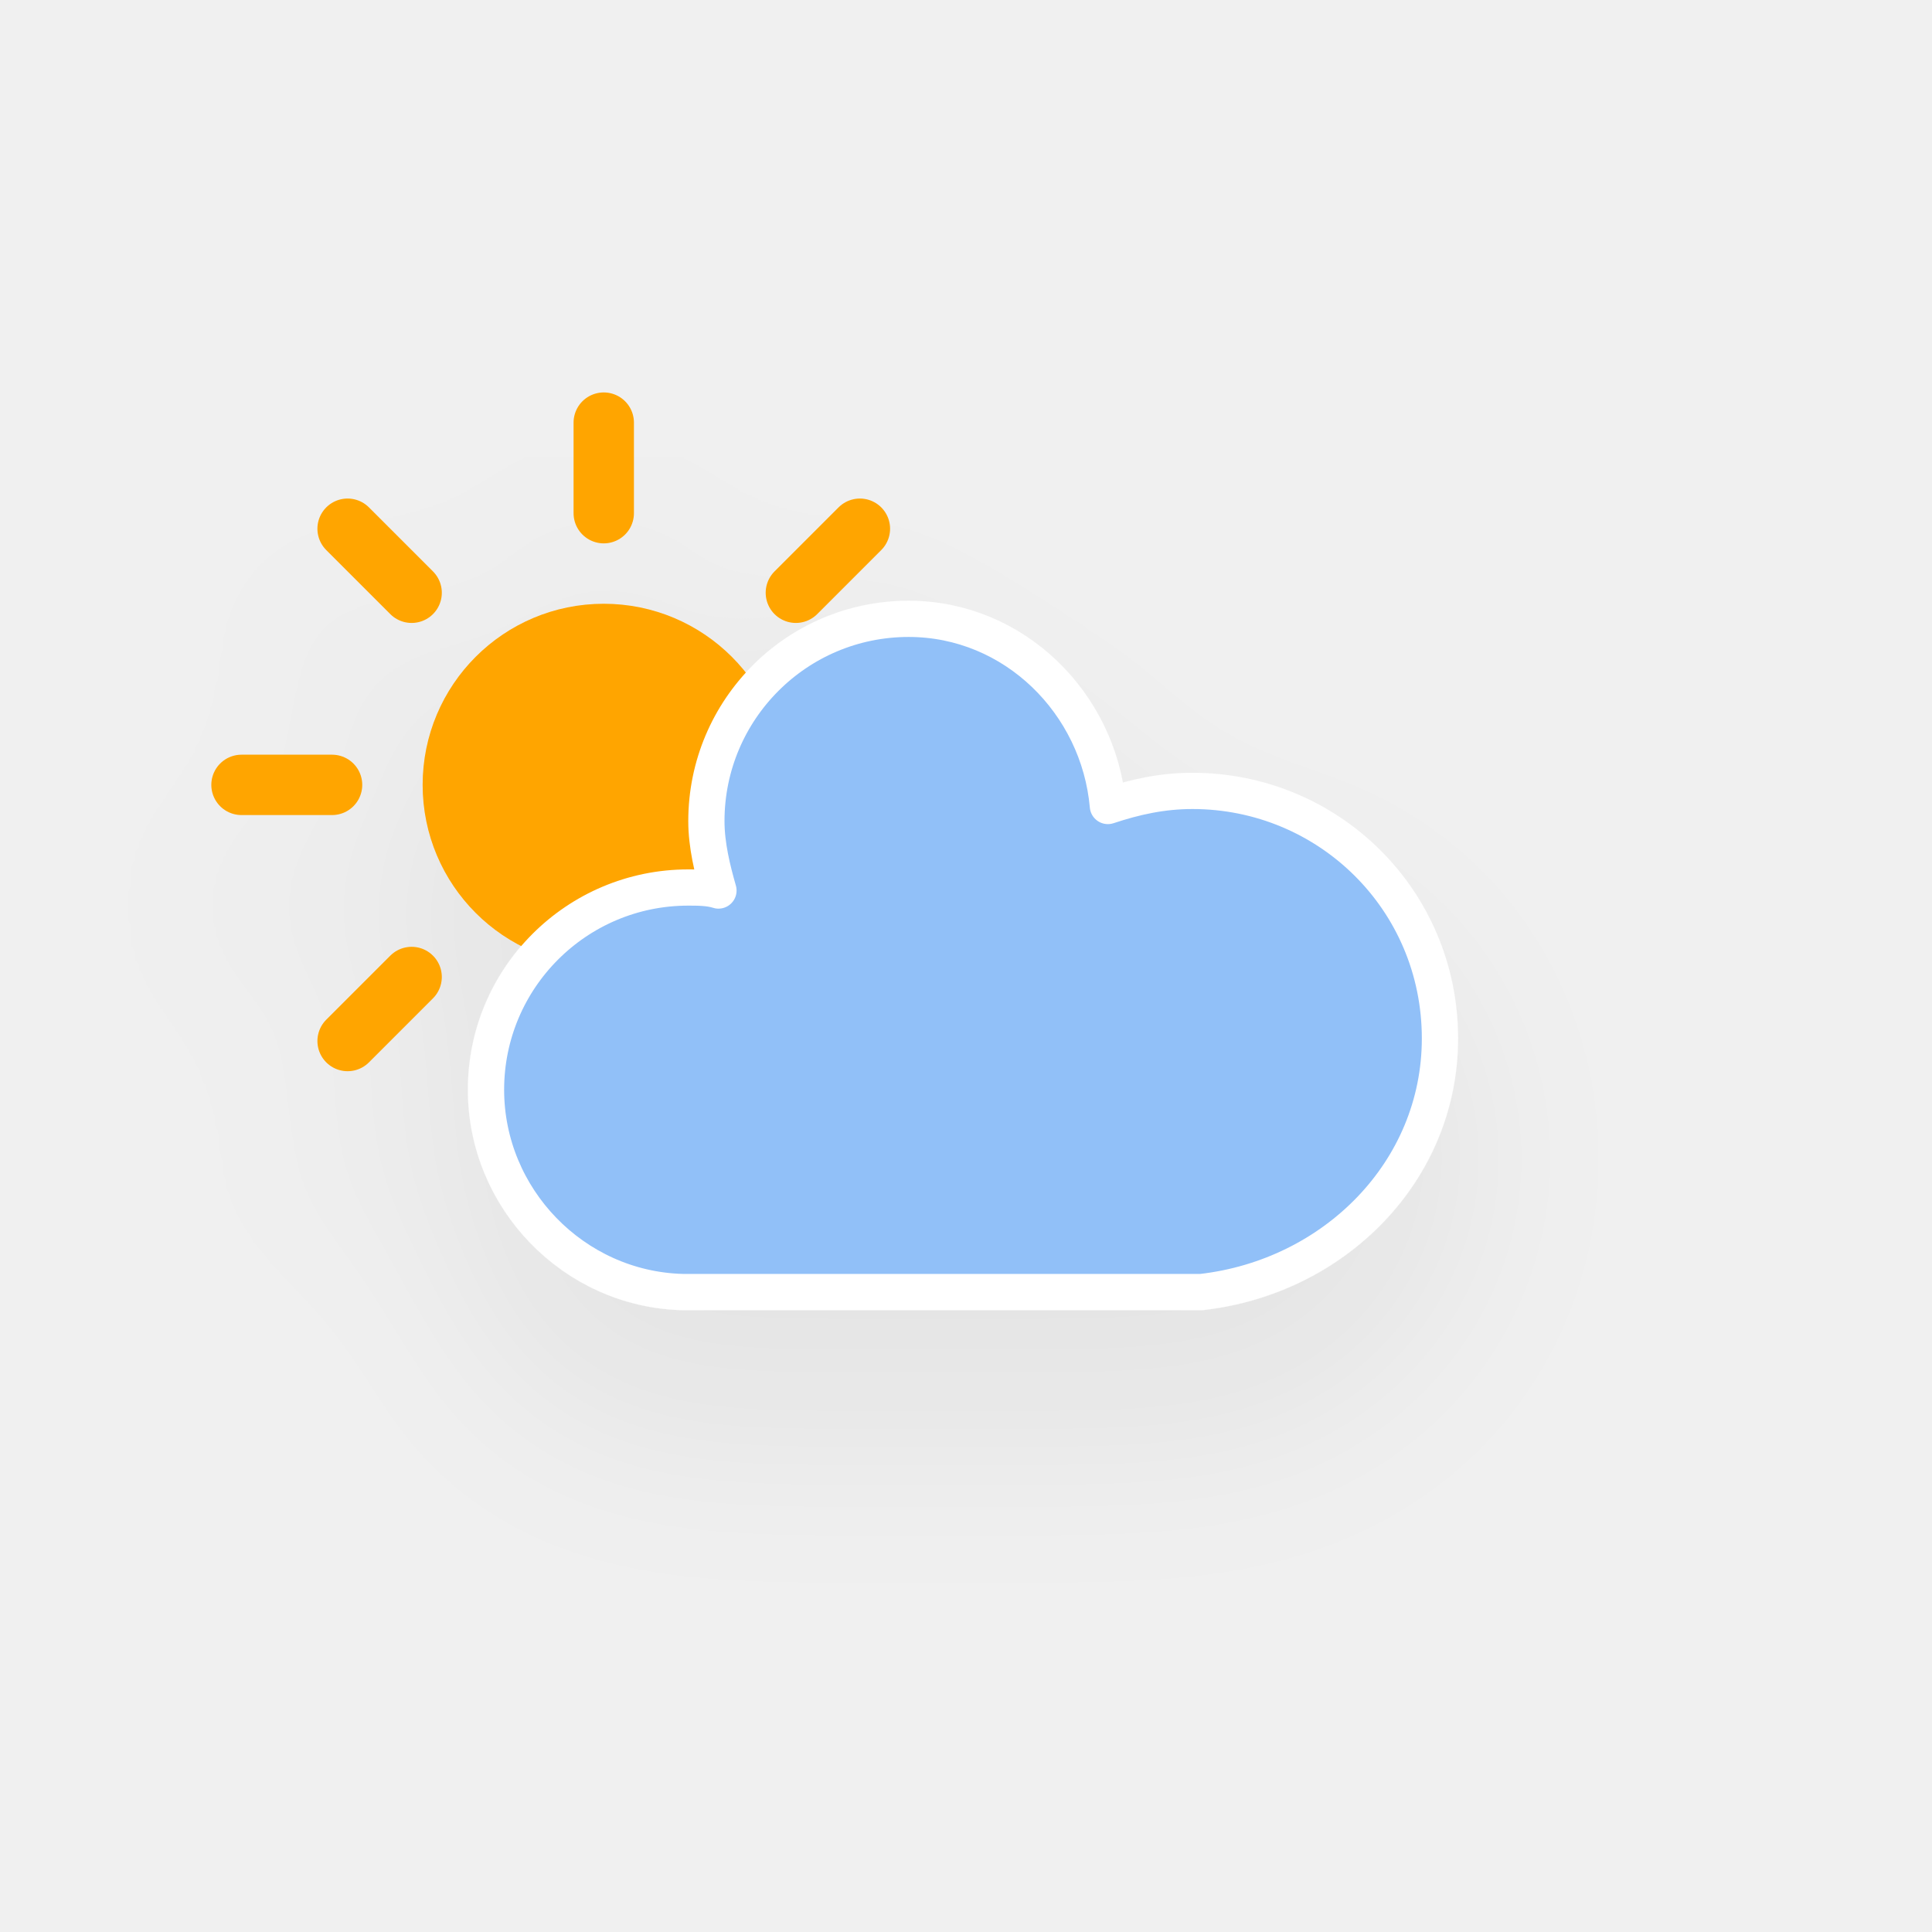
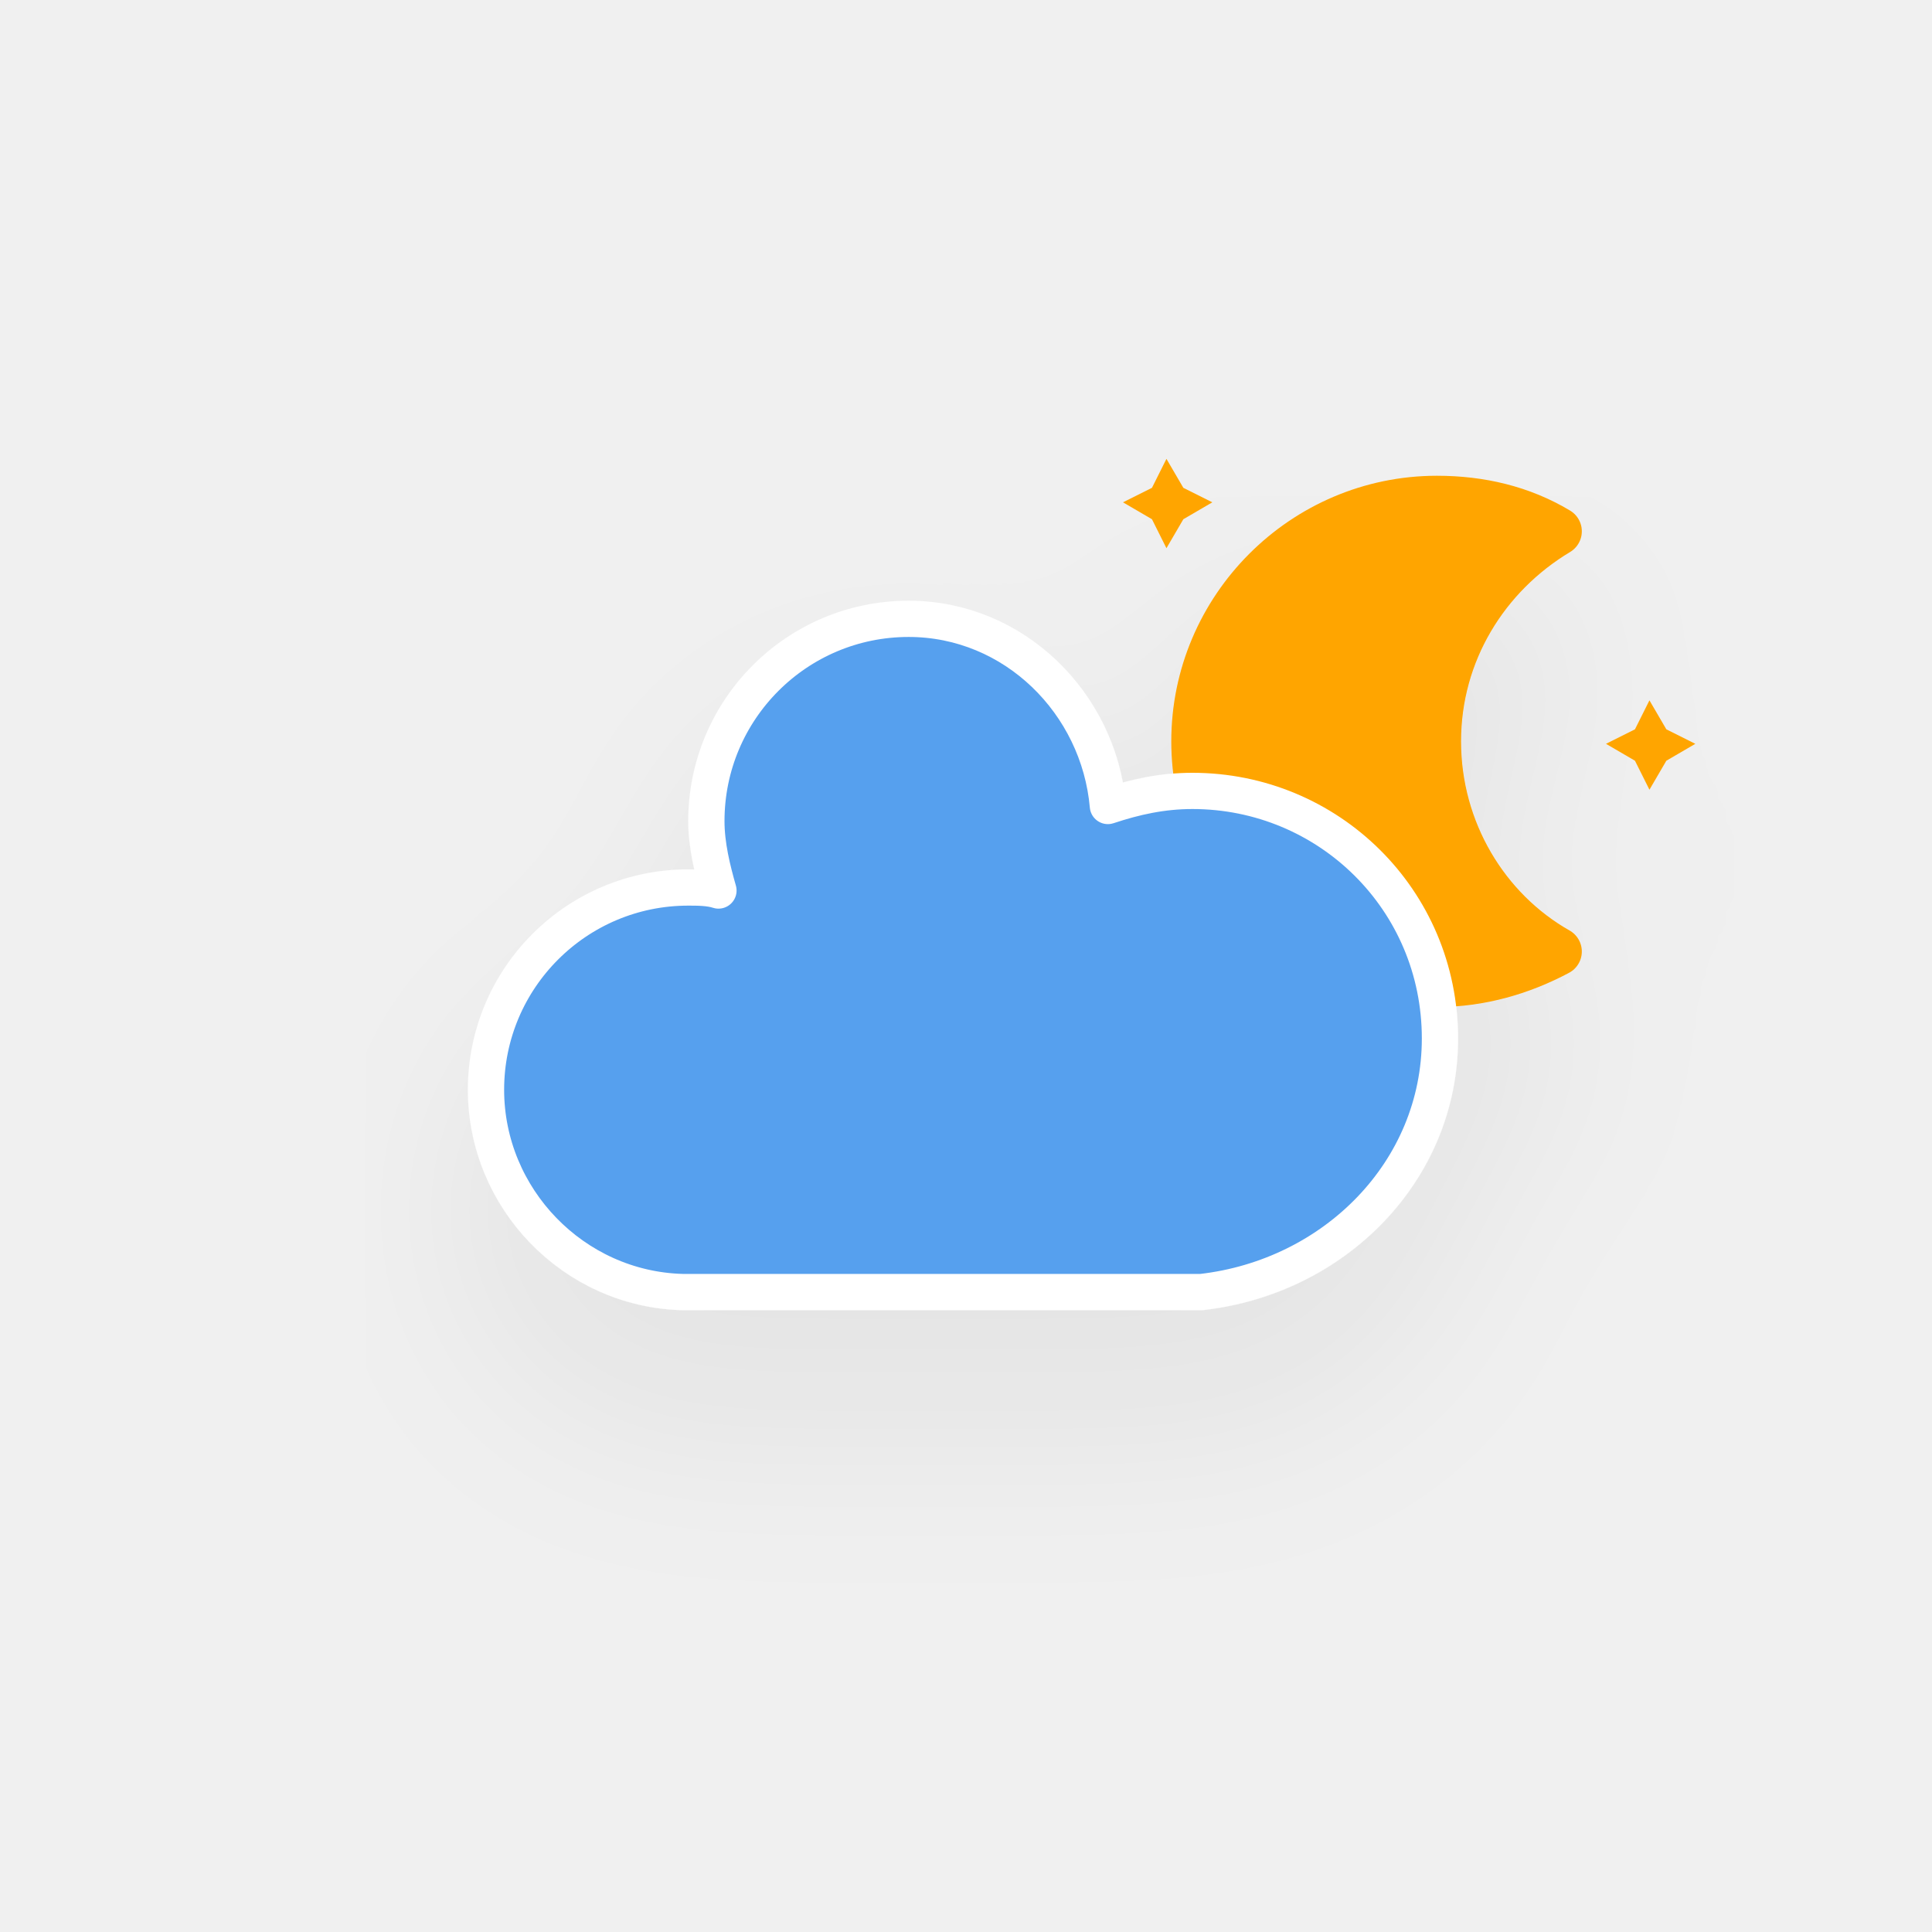
<svg xmlns="http://www.w3.org/2000/svg" version="1.1" width="64" height="64" viewbox="0 0 64 64">
  <defs>
    <filter id="blur" width="200%" height="200%">
      <feGaussianBlur in="SourceAlpha" stdDeviation="3" />
      <feOffset dx="0" dy="4" result="offsetblur" />
      <feComponentTransfer>
        <feFuncA type="linear" slope="0.05" />
      </feComponentTransfer>
      <feMerge>
        <feMergeNode />
        <feMergeNode in="SourceGraphic" />
      </feMerge>
    </filter>
    <style type="text/css">
/*
** CLOUDS
*/
@keyframes am-weather-cloud-2 {
  0% {
    -webkit-transform: translate(0px,0px);
       -moz-transform: translate(0px,0px);
        -ms-transform: translate(0px,0px);
            transform: translate(0px,0px);
  }

  50% {
    -webkit-transform: translate(2px,0px);
       -moz-transform: translate(2px,0px);
        -ms-transform: translate(2px,0px);
            transform: translate(2px,0px);
  }

  100% {
    -webkit-transform: translate(0px,0px);
       -moz-transform: translate(0px,0px);
        -ms-transform: translate(0px,0px);
            transform: translate(0px,0px);
  }
}

.am-weather-cloud-2 {
  -webkit-animation-name: am-weather-cloud-2;
     -moz-animation-name: am-weather-cloud-2;
          animation-name: am-weather-cloud-2;
  -webkit-animation-duration: 3s;
     -moz-animation-duration: 3s;
          animation-duration: 3s;
  -webkit-animation-timing-function: linear;
     -moz-animation-timing-function: linear;
          animation-timing-function: linear;
  -webkit-animation-iteration-count: infinite;
     -moz-animation-iteration-count: infinite;
          animation-iteration-count: infinite;
}

/*
- ** SUN
+ ** MOON
*/
- @keyframes am-weather-sun {
+ @keyframes am-weather-moon {
  0% {
    -webkit-transform: rotate(0deg);
       -moz-transform: rotate(0deg);
        -ms-transform: rotate(0deg);
            transform: rotate(0deg);
  }

+   50% {
+     -webkit-transform: rotate(15deg);
+        -moz-transform: rotate(15deg);
+         -ms-transform: rotate(15deg);
+             transform: rotate(15deg);
+   }
+ 
  100% {
-     -webkit-transform: rotate(360deg);
-        -moz-transform: rotate(360deg);
-         -ms-transform: rotate(360deg);
-             transform: rotate(360deg);
+     -webkit-transform: rotate(0deg);
+        -moz-transform: rotate(0deg);
+         -ms-transform: rotate(0deg);
+             transform: rotate(0deg);
  }
}

- .am-weather-sun {
-   -webkit-animation-name: am-weather-sun;
-      -moz-animation-name: am-weather-sun;
-       -ms-animation-name: am-weather-sun;
-           animation-name: am-weather-sun;
-   -webkit-animation-duration: 9s;
-      -moz-animation-duration: 9s;
-       -ms-animation-duration: 9s;
-           animation-duration: 9s;
+ .am-weather-moon {
+   -webkit-animation-name: am-weather-moon;
+      -moz-animation-name: am-weather-moon;
+       -ms-animation-name: am-weather-moon;
+           animation-name: am-weather-moon;
+   -webkit-animation-duration: 6s;
+      -moz-animation-duration: 6s;
+       -ms-animation-duration: 6s;
+           animation-duration: 6s;
  -webkit-animation-timing-function: linear;
     -moz-animation-timing-function: linear;
      -ms-animation-timing-function: linear;
          animation-timing-function: linear;
  -webkit-animation-iteration-count: infinite;
     -moz-animation-iteration-count: infinite;
      -ms-animation-iteration-count: infinite;
          animation-iteration-count: infinite;
+   -webkit-transform-origin: 12.5px 15.15px 0; /* TODO FF CENTER ISSUE */
+      -moz-transform-origin: 12.5px 15.15px 0; /* TODO FF CENTER ISSUE */
+       -ms-transform-origin: 12.5px 15.15px 0; /* TODO FF CENTER ISSUE */
+           transform-origin: 12.5px 15.15px 0; /* TODO FF CENTER ISSUE */
}

- @keyframes am-weather-sun-shiny {
+ @keyframes am-weather-moon-star-1 {
  0% {
-     stroke-dasharray: 3px 10px;
-     stroke-dashoffset: 0px;
-   }
- 
-   50% {
-     stroke-dasharray: 0.1px 10px;
-     stroke-dashoffset: -1px;
+     opacity: 0;
  }

  100% {
-     stroke-dasharray: 3px 10px;
-     stroke-dashoffset: 0px;
+     opacity: 1;
  }
}

- .am-weather-sun-shiny line {
-   -webkit-animation-name: am-weather-sun-shiny;
-      -moz-animation-name: am-weather-sun-shiny;
-       -ms-animation-name: am-weather-sun-shiny;
-           animation-name: am-weather-sun-shiny;
-   -webkit-animation-duration: 2s;
-      -moz-animation-duration: 2s;
-       -ms-animation-duration: 2s;
-           animation-duration: 2s;
+ .am-weather-moon-star-1 {
+   -webkit-animation-name: am-weather-moon-star-1;
+      -moz-animation-name: am-weather-moon-star-1;
+       -ms-animation-name: am-weather-moon-star-1;
+           animation-name: am-weather-moon-star-1;
+   -webkit-animation-delay: 3s;
+      -moz-animation-delay: 3s;
+       -ms-animation-delay: 3s;
+           animation-delay: 3s;
+   -webkit-animation-duration: 5s;
+      -moz-animation-duration: 5s;
+       -ms-animation-duration: 5s;
+           animation-duration: 5s;
  -webkit-animation-timing-function: linear;
     -moz-animation-timing-function: linear;
      -ms-animation-timing-function: linear;
          animation-timing-function: linear;
-   -webkit-animation-iteration-count: infinite;
-      -moz-animation-iteration-count: infinite;
-       -ms-animation-iteration-count: infinite;
-           animation-iteration-count: infinite;
+   -webkit-animation-iteration-count: 1;
+      -moz-animation-iteration-count: 1;
+       -ms-animation-iteration-count: 1;
+           animation-iteration-count: 1;
+ }
+ 
+ @keyframes am-weather-moon-star-2 {
+   0% {
+     opacity: 0;
+   }
+ 
+   100% {
+     opacity: 1;
+   }
+ }
+ 
+ .am-weather-moon-star-2 {
+   -webkit-animation-name: am-weather-moon-star-2;
+      -moz-animation-name: am-weather-moon-star-2;
+       -ms-animation-name: am-weather-moon-star-2;
+           animation-name: am-weather-moon-star-2;
+   -webkit-animation-delay: 5s;
+      -moz-animation-delay: 5s;
+       -ms-animation-delay: 5s;
+           animation-delay: 5s;
+   -webkit-animation-duration: 4s;
+      -moz-animation-duration: 4s;
+       -ms-animation-duration: 4s;
+           animation-duration: 4s;
+   -webkit-animation-timing-function: linear;
+      -moz-animation-timing-function: linear;
+       -ms-animation-timing-function: linear;
+           animation-timing-function: linear;
+   -webkit-animation-iteration-count: 1;
+      -moz-animation-iteration-count: 1;
+       -ms-animation-iteration-count: 1;
+           animation-iteration-count: 1;
}
        </style>
  </defs>
-   <g filter="url(#blur)" id="cloudy-day-2">
+   <g filter="url(#blur)" id="cloudy-night-3">
    <g transform="translate(20,10)">
-       <g transform="translate(0,16)">
-         <g class="am-weather-sun">
-           <g>
-             <line fill="none" stroke="orange" stroke-linecap="round" stroke-width="2" transform="translate(0,9)" x1="0" x2="0" y1="0" y2="3" />
-           </g>
-           <g transform="rotate(45)">
-             <line fill="none" stroke="orange" stroke-linecap="round" stroke-width="2" transform="translate(0,9)" x1="0" x2="0" y1="0" y2="3" />
-           </g>
-           <g transform="rotate(90)">
-             <line fill="none" stroke="orange" stroke-linecap="round" stroke-width="2" transform="translate(0,9)" x1="0" x2="0" y1="0" y2="3" />
-           </g>
-           <g transform="rotate(135)">
-             <line fill="none" stroke="orange" stroke-linecap="round" stroke-width="2" transform="translate(0,9)" x1="0" x2="0" y1="0" y2="3" />
-           </g>
-           <g transform="rotate(180)">
-             <line fill="none" stroke="orange" stroke-linecap="round" stroke-width="2" transform="translate(0,9)" x1="0" x2="0" y1="0" y2="3" />
-           </g>
-           <g transform="rotate(225)">
-             <line fill="none" stroke="orange" stroke-linecap="round" stroke-width="2" transform="translate(0,9)" x1="0" x2="0" y1="0" y2="3" />
-           </g>
-           <g transform="rotate(270)">
-             <line fill="none" stroke="orange" stroke-linecap="round" stroke-width="2" transform="translate(0,9)" x1="0" x2="0" y1="0" y2="3" />
-           </g>
-           <g transform="rotate(315)">
-             <line fill="none" stroke="orange" stroke-linecap="round" stroke-width="2" transform="translate(0,9)" x1="0" x2="0" y1="0" y2="3" />
-           </g>
+       <g transform="translate(16,4), scale(0.8)">
+         <g class="am-weather-moon-star-1">
+           <polygon fill="orange" points="3.3,1.5 4,2.7 5.2,3.3 4,4 3.3,5.2 2.7,4 1.5,3.3 2.7,2.7" stroke="none" stroke-miterlimit="10" />
        </g>
-         <circle cx="0" cy="0" fill="orange" r="5" stroke="orange" stroke-width="2" />
+         <g class="am-weather-moon-star-2">
+           <polygon fill="orange" points="3.3,1.5 4,2.7 5.2,3.3 4,4 3.3,5.2 2.7,4 1.5,3.3 2.7,2.7" stroke="none" stroke-miterlimit="10" transform="translate(20,10)" />
+         </g>
+         <g class="am-weather-moon">
+           <path d="M14.5,13.2c0-3.7,2-6.9,5-8.7   c-1.5-0.9-3.2-1.3-5-1.3c-5.5,0-10,4.5-10,10s4.5,10,10,10c1.8,0,3.5-0.5,5-1.3C16.5,20.2,14.5,16.9,14.5,13.2z" fill="orange" stroke="orange" stroke-linejoin="round" stroke-width="2" />
+         </g>
      </g>
      <g class="am-weather-cloud-2">
-         <path d="M47.7,35.4c0-4.6-3.7-8.2-8.2-8.2c-1,0-1.9,0.2-2.8,0.5c-0.3-3.4-3.1-6.2-6.6-6.2c-3.7,0-6.7,3-6.7,6.7c0,0.8,0.2,1.6,0.4,2.3    c-0.3-0.1-0.7-0.1-1-0.1c-3.7,0-6.7,3-6.7,6.7c0,3.6,2.9,6.6,6.5,6.7l17.2,0C44.2,43.3,47.7,39.8,47.7,35.4z" fill="#91C0F8" stroke="white" stroke-linejoin="round" stroke-width="1.2" transform="translate(-20,-11)" />
+         <path d="M47.7,35.4    c0-4.6-3.7-8.2-8.2-8.2c-1,0-1.9,0.2-2.8,0.5c-0.3-3.4-3.1-6.2-6.6-6.2c-3.7,0-6.7,3-6.7,6.7c0,0.8,0.2,1.6,0.4,2.3    c-0.3-0.1-0.7-0.1-1-0.1c-3.7,0-6.7,3-6.7,6.7c0,3.6,2.9,6.6,6.5,6.7l17.2,0C44.2,43.3,47.7,39.8,47.7,35.4z" fill="#57A0EE" stroke="white" stroke-linejoin="round" stroke-width="1.2" transform="translate(-20,-11)" />
      </g>
    </g>
  </g>
</svg>
